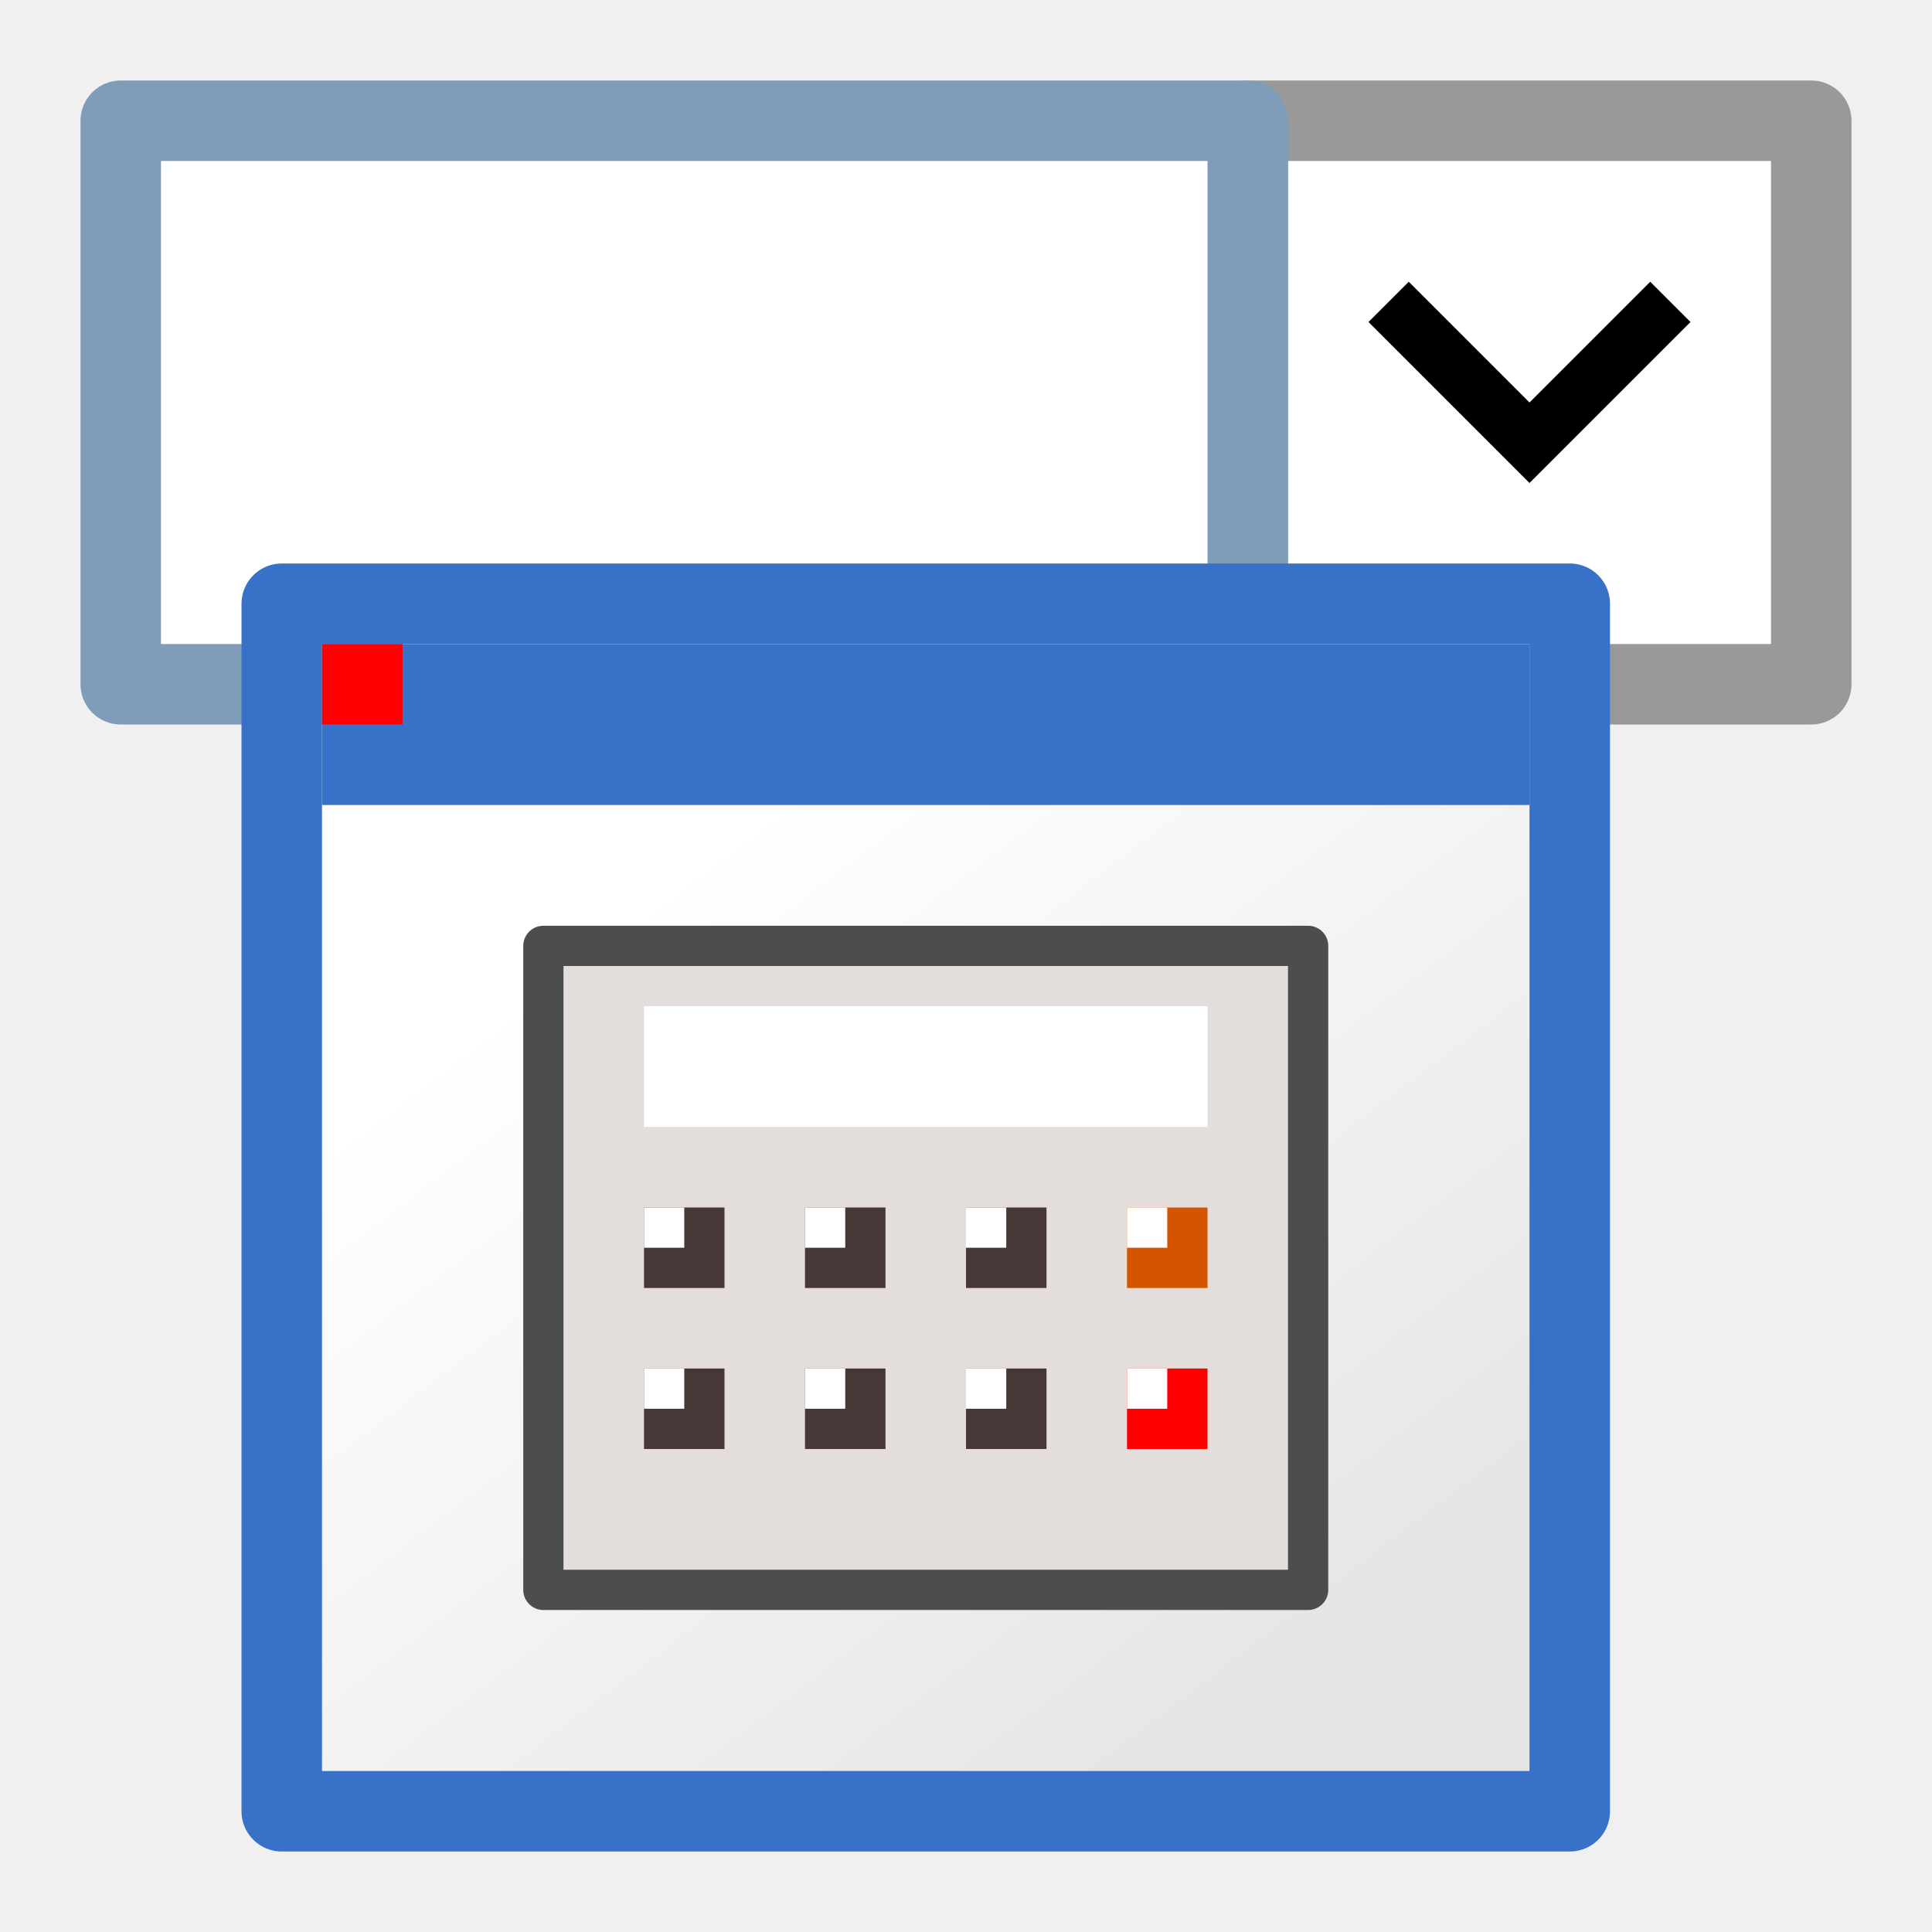
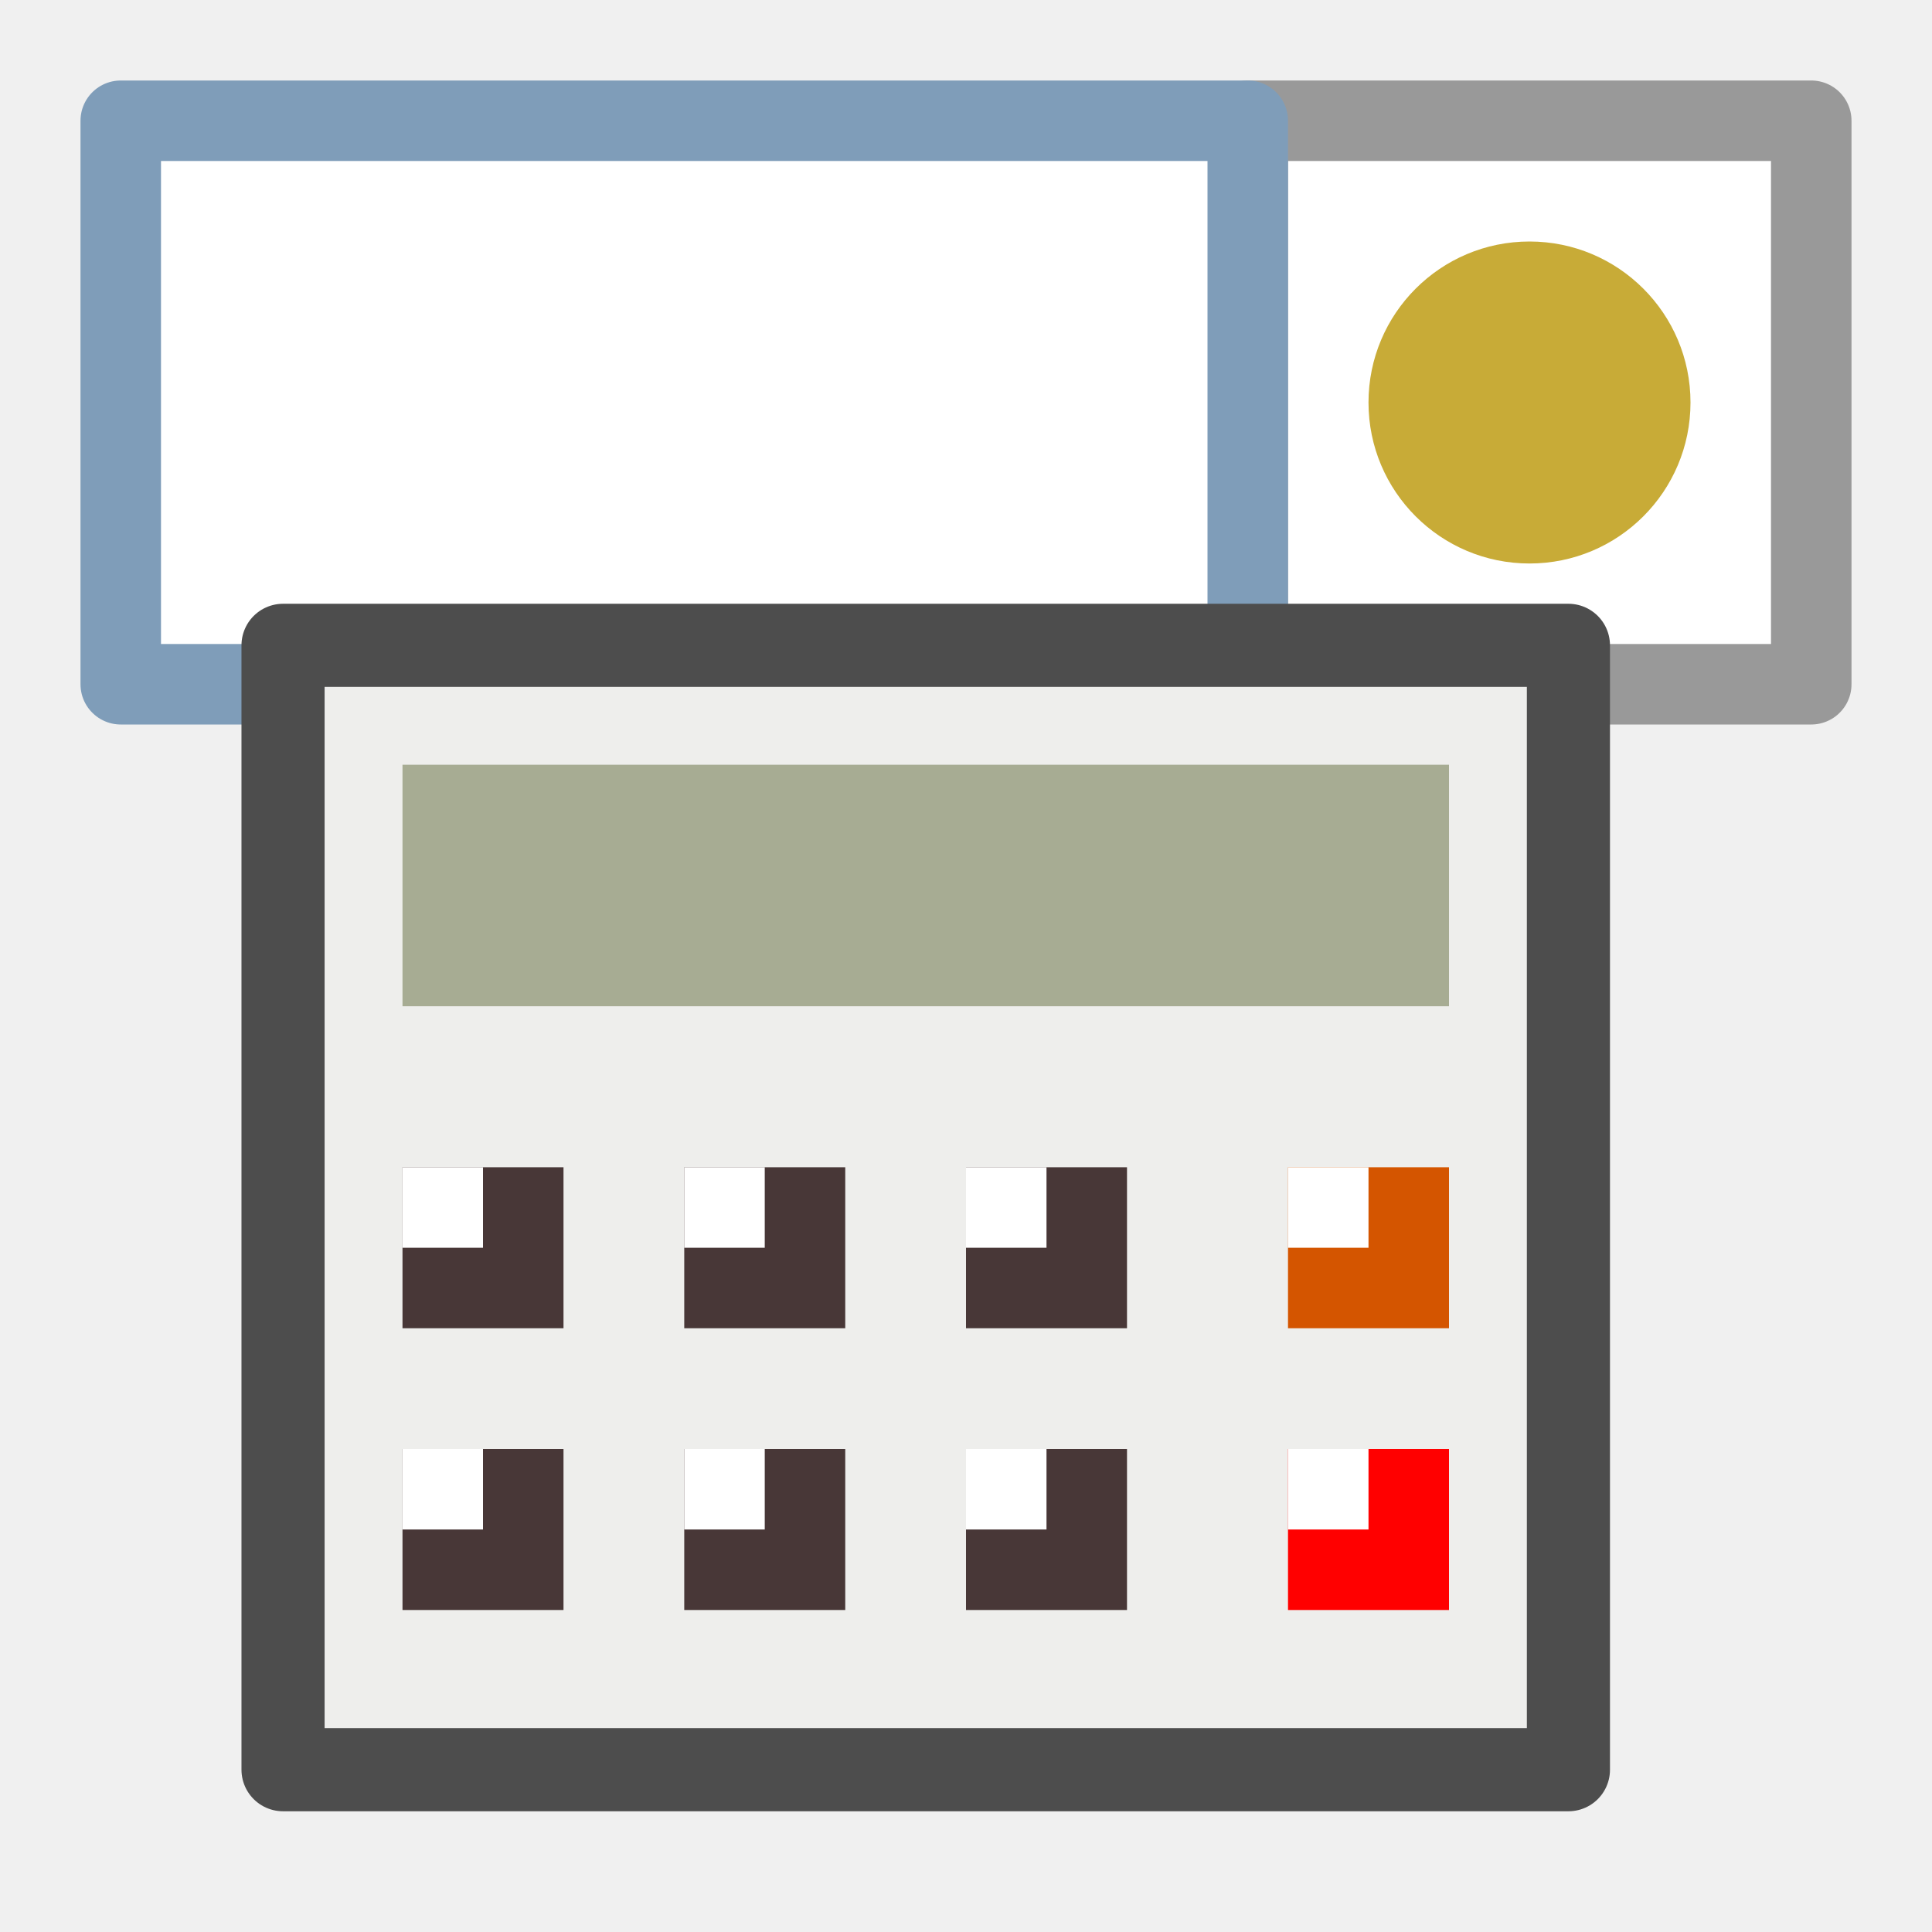
- <svg xmlns="http://www.w3.org/2000/svg" xmlns:xlink="http://www.w3.org/1999/xlink" width="48" height="48" viewBox="0 0 48 48" id="svg4225" version="1.1">
-   <defs id="defs4227">
-     <linearGradient y2="1035.99" x2="7.263" y1="1047.649" x1="16.737" gradientTransform="matrix(1.688889,0,0,1.583334,2.733328,-612.8786)" gradientUnits="userSpaceOnUse" id="linearGradient841" xlink:href="#linearGradient968" />
-     <linearGradient id="linearGradient968">
-       <stop id="stop964" offset="0" style="stop-color:#e6e6e6;stop-opacity:1" />
-       <stop id="stop966" offset="1" style="stop-color:#ffffff;stop-opacity:1" />
-     </linearGradient>
-   </defs>
-   <g id="layer1" transform="translate(0,-1004.362)">
-     <rect style="opacity:1;fill:#ffffff;fill-opacity:1;stroke:#999999;stroke-width:2;stroke-linecap:round;stroke-linejoin:round;stroke-miterlimit:4;stroke-dasharray:none;stroke-dashoffset:0;stroke-opacity:1;paint-order:normal" id="rect842" width="14" height="14" x="31" y="1007.362" />
-     <rect style="opacity:1;fill:#ffffff;fill-opacity:1;fill-rule:evenodd;stroke:#7f9db9;stroke-width:2;stroke-linecap:round;stroke-linejoin:round;stroke-miterlimit:4;stroke-dasharray:none;stroke-dashoffset:0;stroke-opacity:1;paint-order:normal" id="rect848" width="28" height="14" x="3" y="1007.362" />
-     <rect y="1019.362" x="7" height="30" width="32" id="rect839" style="opacity:1;fill:url(#linearGradient841);fill-opacity:1;stroke:#3771c8;stroke-width:2;stroke-linecap:round;stroke-linejoin:round;stroke-miterlimit:4;stroke-dasharray:none;stroke-dashoffset:0;stroke-opacity:1;paint-order:normal" />
-     <rect y="1020.362" x="8" height="4" width="30" id="rect836" style="opacity:1;fill:#3771c8;fill-opacity:1;stroke:none;stroke-width:2;stroke-linecap:round;stroke-linejoin:round;stroke-miterlimit:4;stroke-dasharray:none;stroke-dashoffset:0;stroke-opacity:1;paint-order:normal" />
-     <rect style="opacity:1;fill:#ff0000;fill-opacity:1;fill-rule:evenodd;stroke:none;stroke-width:2;stroke-linecap:round;stroke-linejoin:round;stroke-miterlimit:4;stroke-dasharray:none;stroke-dashoffset:0;stroke-opacity:1;paint-order:normal" id="rect947" width="2" height="2" x="8" y="1020.362" />
-     <rect style="opacity:1;fill:#e3dedb;fill-opacity:1;fill-rule:evenodd;stroke:#4d4d4d;stroke-width:1;stroke-linecap:round;stroke-linejoin:round;stroke-miterlimit:4;stroke-dasharray:none;stroke-dashoffset:0;stroke-opacity:1;paint-order:normal" id="rect949" width="19" height="16" x="13.5" y="1027.862" />
-     <rect style="opacity:1;fill:#ffffff;fill-opacity:1;fill-rule:evenodd;stroke:none;stroke-width:2;stroke-linecap:round;stroke-linejoin:round;stroke-miterlimit:4;stroke-dasharray:none;stroke-dashoffset:0;stroke-opacity:1;paint-order:normal" id="rect951" width="14" height="3" x="16" y="1029.362" />
-     <rect style="opacity:1;fill:#483737;fill-opacity:1;fill-rule:evenodd;stroke:none;stroke-width:2;stroke-linecap:round;stroke-linejoin:round;stroke-miterlimit:4;stroke-dasharray:none;stroke-dashoffset:0;stroke-opacity:1;paint-order:normal" id="rect953" width="2" height="2" x="16" y="1034.362" />
-     <rect style="opacity:1;fill:#483737;fill-opacity:1;fill-rule:evenodd;stroke:none;stroke-width:2;stroke-linecap:round;stroke-linejoin:round;stroke-miterlimit:4;stroke-dasharray:none;stroke-dashoffset:0;stroke-opacity:1;paint-order:normal" id="rect955" width="2" height="2" x="20" y="1034.362" />
-     <rect style="opacity:1;fill:#483737;fill-opacity:1;fill-rule:evenodd;stroke:none;stroke-width:2;stroke-linecap:round;stroke-linejoin:round;stroke-miterlimit:4;stroke-dasharray:none;stroke-dashoffset:0;stroke-opacity:1;paint-order:normal" id="rect957" width="2" height="2" x="24" y="1034.362" />
-     <rect style="opacity:1;fill:#483737;fill-opacity:1;fill-rule:evenodd;stroke:none;stroke-width:2;stroke-linecap:round;stroke-linejoin:round;stroke-miterlimit:4;stroke-dasharray:none;stroke-dashoffset:0;stroke-opacity:1;paint-order:normal" id="rect959" width="2" height="2" x="16" y="1038.362" />
-     <rect style="opacity:1;fill:#483737;fill-opacity:1;fill-rule:evenodd;stroke:none;stroke-width:2;stroke-linecap:round;stroke-linejoin:round;stroke-miterlimit:4;stroke-dasharray:none;stroke-dashoffset:0;stroke-opacity:1;paint-order:normal" id="rect961" width="2" height="2" x="20" y="1038.362" />
-     <rect style="opacity:1;fill:#483737;fill-opacity:1;fill-rule:evenodd;stroke:none;stroke-width:2;stroke-linecap:round;stroke-linejoin:round;stroke-miterlimit:4;stroke-dasharray:none;stroke-dashoffset:0;stroke-opacity:1;paint-order:normal" id="rect963" width="2" height="2" x="24" y="1038.362" />
-     <rect y="1034.362" x="28" height="2" width="2" id="rect973" style="opacity:1;fill:#d45500;fill-opacity:1;fill-rule:evenodd;stroke:none;stroke-width:2;stroke-linecap:round;stroke-linejoin:round;stroke-miterlimit:4;stroke-dasharray:none;stroke-dashoffset:0;stroke-opacity:1;paint-order:normal" />
-     <rect style="opacity:1;fill:#ff0000;fill-opacity:1;fill-rule:evenodd;stroke:none;stroke-width:2;stroke-linecap:round;stroke-linejoin:round;stroke-miterlimit:4;stroke-dasharray:none;stroke-dashoffset:0;stroke-opacity:1;paint-order:normal" id="rect975" width="2" height="2" x="28" y="1038.362" />
-     <rect style="opacity:1;fill:#ffffff;fill-opacity:1;fill-rule:evenodd;stroke:none;stroke-width:1;stroke-linecap:round;stroke-linejoin:bevel;stroke-miterlimit:4;stroke-dasharray:none;stroke-dashoffset:0;stroke-opacity:1;paint-order:normal" id="rect837" width="1" height="1" x="16" y="1034.362" />
-     <rect y="1034.362" x="20" height="1" width="1" id="rect840" style="opacity:1;fill:#ffffff;fill-opacity:1;fill-rule:evenodd;stroke:none;stroke-width:1;stroke-linecap:round;stroke-linejoin:bevel;stroke-miterlimit:4;stroke-dasharray:none;stroke-dashoffset:0;stroke-opacity:1;paint-order:normal" />
-     <rect style="opacity:1;fill:#ffffff;fill-opacity:1;fill-rule:evenodd;stroke:none;stroke-width:1;stroke-linecap:round;stroke-linejoin:bevel;stroke-miterlimit:4;stroke-dasharray:none;stroke-dashoffset:0;stroke-opacity:1;paint-order:normal" id="rect843" width="1" height="1" x="24" y="1034.362" />
-     <rect y="1038.362" x="16" height="1" width="1" id="rect845" style="opacity:1;fill:#ffffff;fill-opacity:1;fill-rule:evenodd;stroke:none;stroke-width:1;stroke-linecap:round;stroke-linejoin:bevel;stroke-miterlimit:4;stroke-dasharray:none;stroke-dashoffset:0;stroke-opacity:1;paint-order:normal" />
-     <rect style="opacity:1;fill:#ffffff;fill-opacity:1;fill-rule:evenodd;stroke:none;stroke-width:1;stroke-linecap:round;stroke-linejoin:bevel;stroke-miterlimit:4;stroke-dasharray:none;stroke-dashoffset:0;stroke-opacity:1;paint-order:normal" id="rect847" width="1" height="1" x="20" y="1038.362" />
-     <rect y="1038.362" x="24" height="1" width="1" id="rect849" style="opacity:1;fill:#ffffff;fill-opacity:1;fill-rule:evenodd;stroke:none;stroke-width:1;stroke-linecap:round;stroke-linejoin:bevel;stroke-miterlimit:4;stroke-dasharray:none;stroke-dashoffset:0;stroke-opacity:1;paint-order:normal" />
-     <rect style="opacity:1;fill:#ffffff;fill-opacity:1;fill-rule:evenodd;stroke:none;stroke-width:1;stroke-linecap:round;stroke-linejoin:bevel;stroke-miterlimit:4;stroke-dasharray:none;stroke-dashoffset:0;stroke-opacity:1;paint-order:normal" id="rect851" width="1" height="1" x="28" y="1034.362" />
-     <rect y="1038.362" x="28" height="1" width="1" id="rect853" style="opacity:1;fill:#ffffff;fill-opacity:1;fill-rule:evenodd;stroke:none;stroke-width:1;stroke-linecap:round;stroke-linejoin:bevel;stroke-miterlimit:4;stroke-dasharray:none;stroke-dashoffset:0;stroke-opacity:1;paint-order:normal" />
-     <path id="path863-9" d="m 41,1011.362 -3,3 -3,-3 -1,1 4,4 4,-4 z" style="opacity:1;fill:#000000;fill-opacity:1;stroke:#000000;stroke-width:0;stroke-linecap:butt;stroke-linejoin:round;stroke-miterlimit:4;stroke-dasharray:none;stroke-dashoffset:0;stroke-opacity:1;paint-order:normal" />
+ <svg xmlns="http://www.w3.org/2000/svg" version="1.1" id="svg4225" viewBox="0 0 48 48" height="48" width="48">
+   <defs id="defs4227" />
+   <g transform="translate(0,-1004.362)" id="layer1">
+     <g transform="translate(57,1.000017)" id="g906">
+       <rect style="fill:#ffffff;fill-opacity:1;stroke:#999999;stroke-width:2;stroke-linecap:round;stroke-linejoin:round;stroke-miterlimit:4;stroke-dasharray:none;stroke-dashoffset:0;stroke-opacity:1;paint-order:normal" id="rect842-1" width="14" height="14" x="-26" y="1006.362" />
+       <rect style="fill:#ffffff;fill-opacity:1;fill-rule:evenodd;stroke:#7f9db9;stroke-width:2;stroke-linecap:round;stroke-linejoin:round;stroke-miterlimit:4;stroke-dasharray:none;stroke-dashoffset:0;stroke-opacity:1;paint-order:normal" id="rect848-9" width="28" height="14" x="-54" y="1006.362" />
+       <circle style="fill:#c8ab37;fill-opacity:1;stroke:none;stroke-width:2;stroke-linecap:round;stroke-linejoin:round;stroke-miterlimit:4;stroke-dasharray:none" id="path1001" cx="-19" cy="1013.362" r="4" />
+     </g>
+     <rect y="1020.395" x="7.032" height="27.935" width="31.935" id="rect949" style="fill:#eeeeec;fill-opacity:1;fill-rule:evenodd;stroke:#4d4d4d;stroke-width:2.065;stroke-linecap:round;stroke-linejoin:round;stroke-miterlimit:4;stroke-dasharray:none;stroke-dashoffset:0;stroke-opacity:1;paint-order:normal" />
+     <rect y="1033.362" x="10" height="4" width="4" id="rect953" style="fill:#483737;fill-opacity:1;fill-rule:evenodd;stroke:none;stroke-width:2;stroke-linecap:round;stroke-linejoin:round;stroke-miterlimit:4;stroke-dasharray:none;stroke-dashoffset:0;stroke-opacity:1;paint-order:normal" />
+     <rect y="1033.362" x="17" height="4" width="4" id="rect955" style="fill:#483737;fill-opacity:1;fill-rule:evenodd;stroke:none;stroke-width:2;stroke-linecap:round;stroke-linejoin:round;stroke-miterlimit:4;stroke-dasharray:none;stroke-dashoffset:0;stroke-opacity:1;paint-order:normal" />
+     <rect y="1033.362" x="24" height="4" width="4" id="rect957" style="fill:#483737;fill-opacity:1;fill-rule:evenodd;stroke:none;stroke-width:2;stroke-linecap:round;stroke-linejoin:round;stroke-miterlimit:4;stroke-dasharray:none;stroke-dashoffset:0;stroke-opacity:1;paint-order:normal" />
+     <rect y="1040.362" x="10" height="4" width="4" id="rect959" style="fill:#483737;fill-opacity:1;fill-rule:evenodd;stroke:none;stroke-width:2;stroke-linecap:round;stroke-linejoin:round;stroke-miterlimit:4;stroke-dasharray:none;stroke-dashoffset:0;stroke-opacity:1;paint-order:normal" />
+     <rect y="1040.362" x="17" height="4" width="4" id="rect961" style="fill:#483737;fill-opacity:1;fill-rule:evenodd;stroke:none;stroke-width:2;stroke-linecap:round;stroke-linejoin:round;stroke-miterlimit:4;stroke-dasharray:none;stroke-dashoffset:0;stroke-opacity:1;paint-order:normal" />
+     <rect y="1040.362" x="24" height="4" width="4" id="rect963" style="fill:#483737;fill-opacity:1;fill-rule:evenodd;stroke:none;stroke-width:2;stroke-linecap:round;stroke-linejoin:round;stroke-miterlimit:4;stroke-dasharray:none;stroke-dashoffset:0;stroke-opacity:1;paint-order:normal" />
+     <rect style="fill:#d45500;fill-opacity:1;fill-rule:evenodd;stroke:none;stroke-width:2;stroke-linecap:round;stroke-linejoin:round;stroke-miterlimit:4;stroke-dasharray:none;stroke-dashoffset:0;stroke-opacity:1;paint-order:normal" id="rect973" width="4" height="4" x="32" y="1033.362" />
+     <rect y="1040.362" x="32" height="4" width="4" id="rect975" style="fill:#ff0000;fill-opacity:1;fill-rule:evenodd;stroke:none;stroke-width:2;stroke-linecap:round;stroke-linejoin:round;stroke-miterlimit:4;stroke-dasharray:none;stroke-dashoffset:0;stroke-opacity:1;paint-order:normal" />
+     <rect y="1033.362" x="10" height="2" width="2" id="rect837" style="fill:#ffffff;fill-opacity:1;fill-rule:evenodd;stroke:none;stroke-width:1;stroke-linecap:round;stroke-linejoin:bevel;stroke-miterlimit:4;stroke-dasharray:none;stroke-dashoffset:0;stroke-opacity:1;paint-order:normal" />
+     <rect style="fill:#ffffff;fill-opacity:1;fill-rule:evenodd;stroke:none;stroke-width:1;stroke-linecap:round;stroke-linejoin:bevel;stroke-miterlimit:4;stroke-dasharray:none;stroke-dashoffset:0;stroke-opacity:1;paint-order:normal" id="rect840" width="2" height="2" x="17" y="1033.362" />
+     <rect y="1033.362" x="24" height="2" width="2" id="rect843" style="fill:#ffffff;fill-opacity:1;fill-rule:evenodd;stroke:none;stroke-width:1;stroke-linecap:round;stroke-linejoin:bevel;stroke-miterlimit:4;stroke-dasharray:none;stroke-dashoffset:0;stroke-opacity:1;paint-order:normal" />
+     <rect style="fill:#ffffff;fill-opacity:1;fill-rule:evenodd;stroke:none;stroke-width:1;stroke-linecap:round;stroke-linejoin:bevel;stroke-miterlimit:4;stroke-dasharray:none;stroke-dashoffset:0;stroke-opacity:1;paint-order:normal" id="rect845" width="2" height="2" x="10" y="1040.362" />
+     <rect y="1040.362" x="17" height="2" width="2" id="rect847" style="fill:#ffffff;fill-opacity:1;fill-rule:evenodd;stroke:none;stroke-width:1;stroke-linecap:round;stroke-linejoin:bevel;stroke-miterlimit:4;stroke-dasharray:none;stroke-dashoffset:0;stroke-opacity:1;paint-order:normal" />
+     <rect style="fill:#ffffff;fill-opacity:1;fill-rule:evenodd;stroke:none;stroke-width:1;stroke-linecap:round;stroke-linejoin:bevel;stroke-miterlimit:4;stroke-dasharray:none;stroke-dashoffset:0;stroke-opacity:1;paint-order:normal" id="rect849" width="2" height="2" x="24" y="1040.362" />
+     <rect y="1033.362" x="32" height="2" width="2" id="rect851" style="fill:#ffffff;fill-opacity:1;fill-rule:evenodd;stroke:none;stroke-width:1;stroke-linecap:round;stroke-linejoin:bevel;stroke-miterlimit:4;stroke-dasharray:none;stroke-dashoffset:0;stroke-opacity:1;paint-order:normal" />
+     <rect style="fill:#ffffff;fill-opacity:1;fill-rule:evenodd;stroke:none;stroke-width:1;stroke-linecap:round;stroke-linejoin:bevel;stroke-miterlimit:4;stroke-dasharray:none;stroke-dashoffset:0;stroke-opacity:1;paint-order:normal" id="rect853" width="2" height="2" x="32" y="1040.362" />
+     <rect y="1023.362" x="10" height="6" width="26" id="rect951" style="fill:#a7ac93;fill-opacity:1;fill-rule:evenodd;stroke:none;stroke-width:0.5;stroke-miterlimit:4;stroke-dasharray:none;stroke-opacity:1;paint-order:normal" />
  </g>
</svg>
